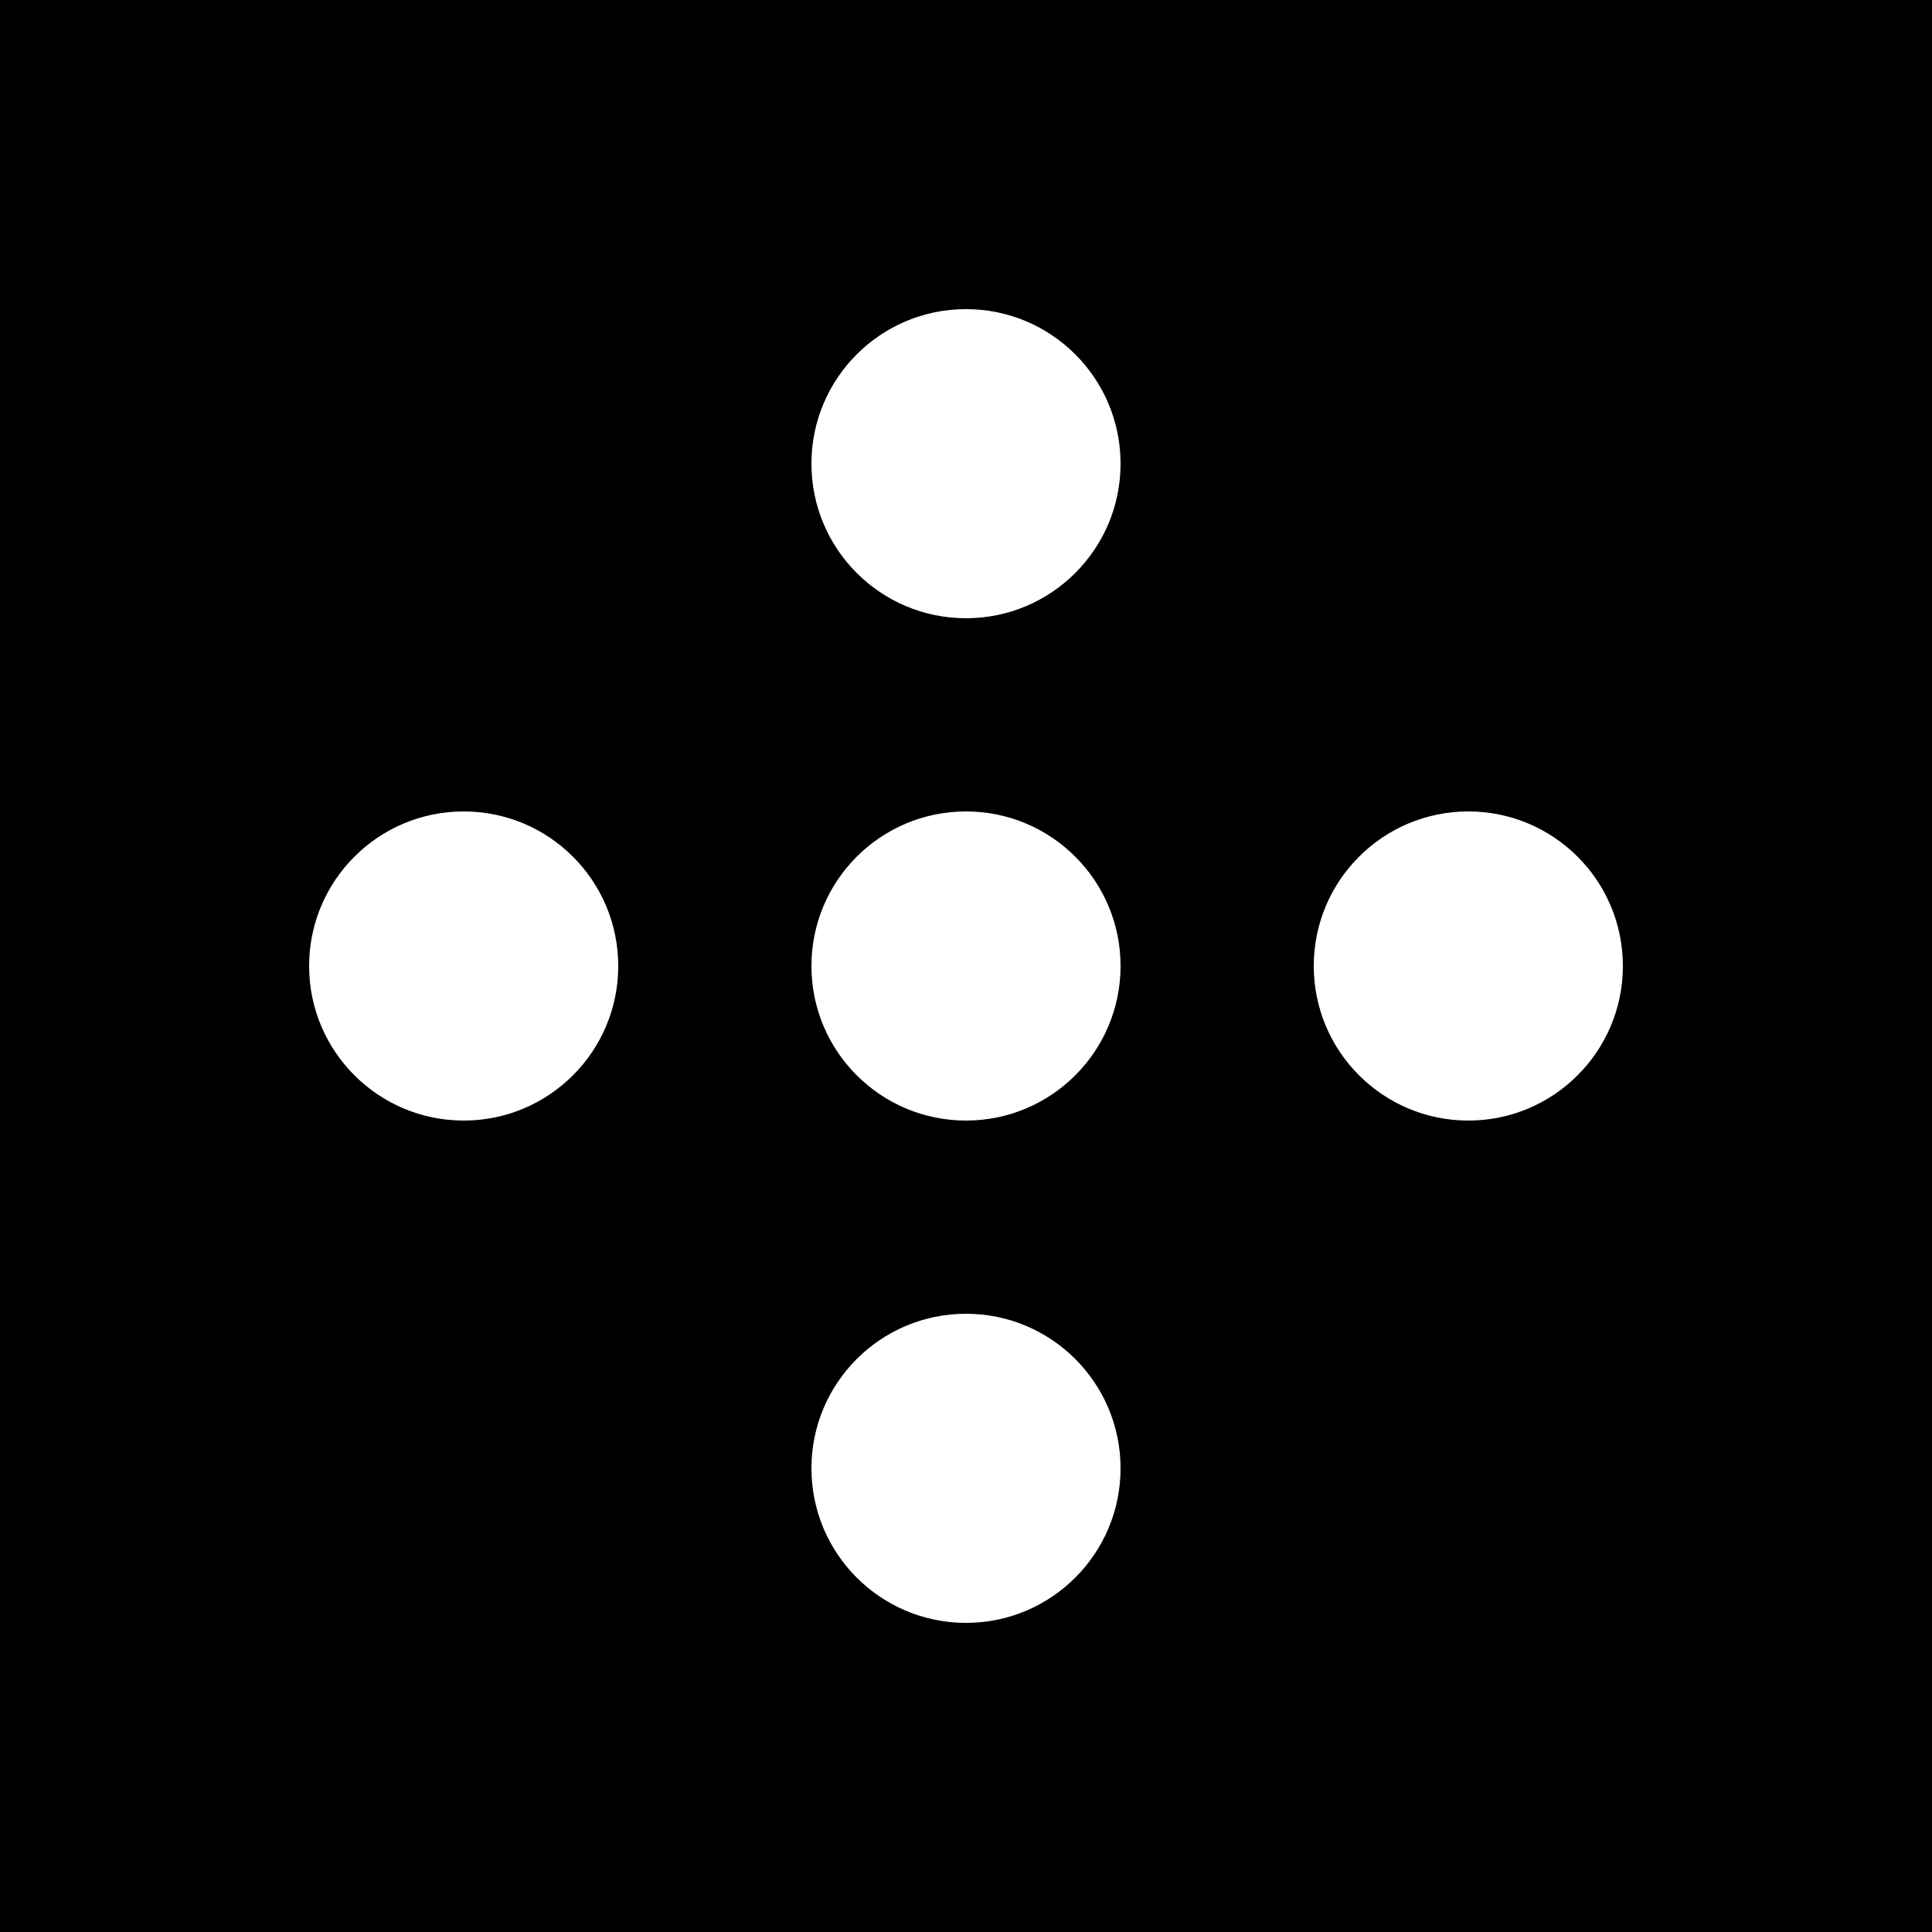
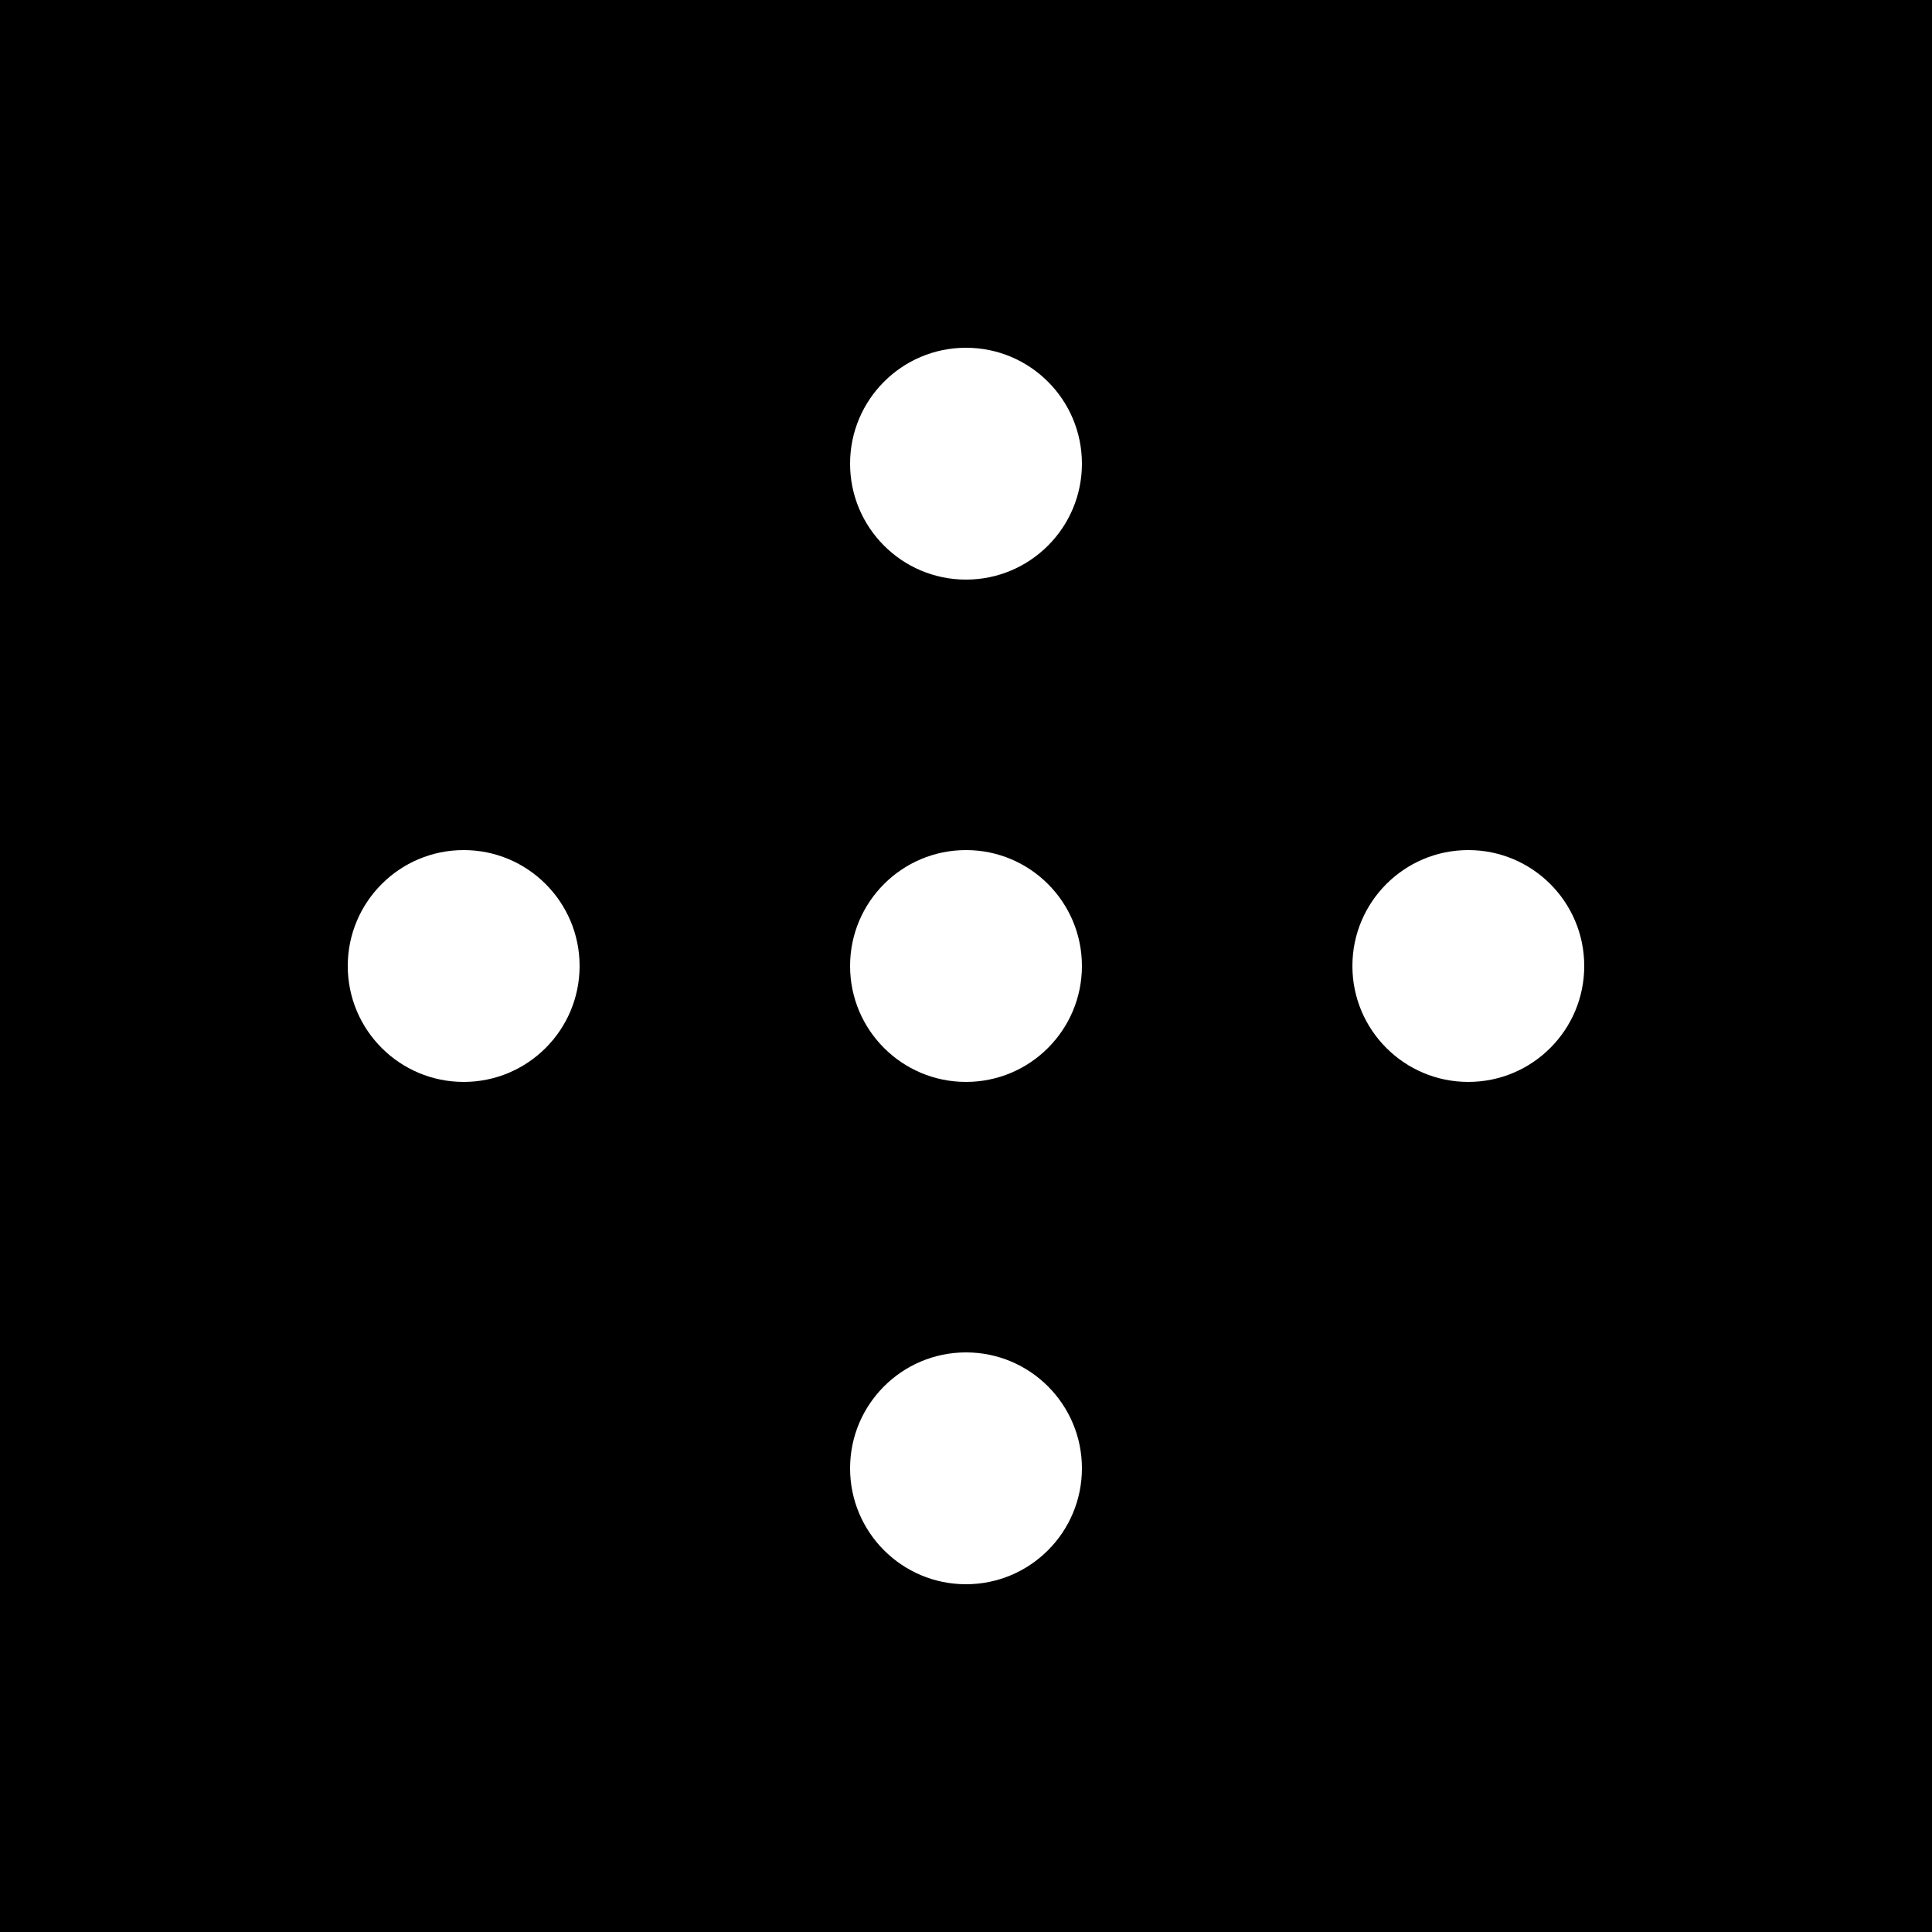
- <svg xmlns="http://www.w3.org/2000/svg" width="500" height="500" viewBox="0 0 500 500">
+ <svg xmlns="http://www.w3.org/2000/svg" width="500" height="500" viewBox="0 0 500 500" version="1.2" baseProfile="tiny-ps">
  <rect width="500" height="500" fill="#000000" />
-   <circle cx="250" cy="120" r="40" fill="#ffffff" />
-   <circle cx="250" cy="380" r="40" fill="#ffffff" />
-   <circle cx="120" cy="250" r="40" fill="#ffffff" />
-   <circle cx="380" cy="250" r="40" fill="#ffffff" />
-   <circle cx="250" cy="250" r="40" fill="#ffffff" />
+   <circle cx="250" cy="120" r="30" fill="#ffffff" />
+   <circle cx="250" cy="380" r="30" fill="#ffffff" />
+   <circle cx="120" cy="250" r="30" fill="#ffffff" />
+   <circle cx="380" cy="250" r="30" fill="#ffffff" />
+   <circle cx="250" cy="250" r="30" fill="#ffffff" />
</svg>
